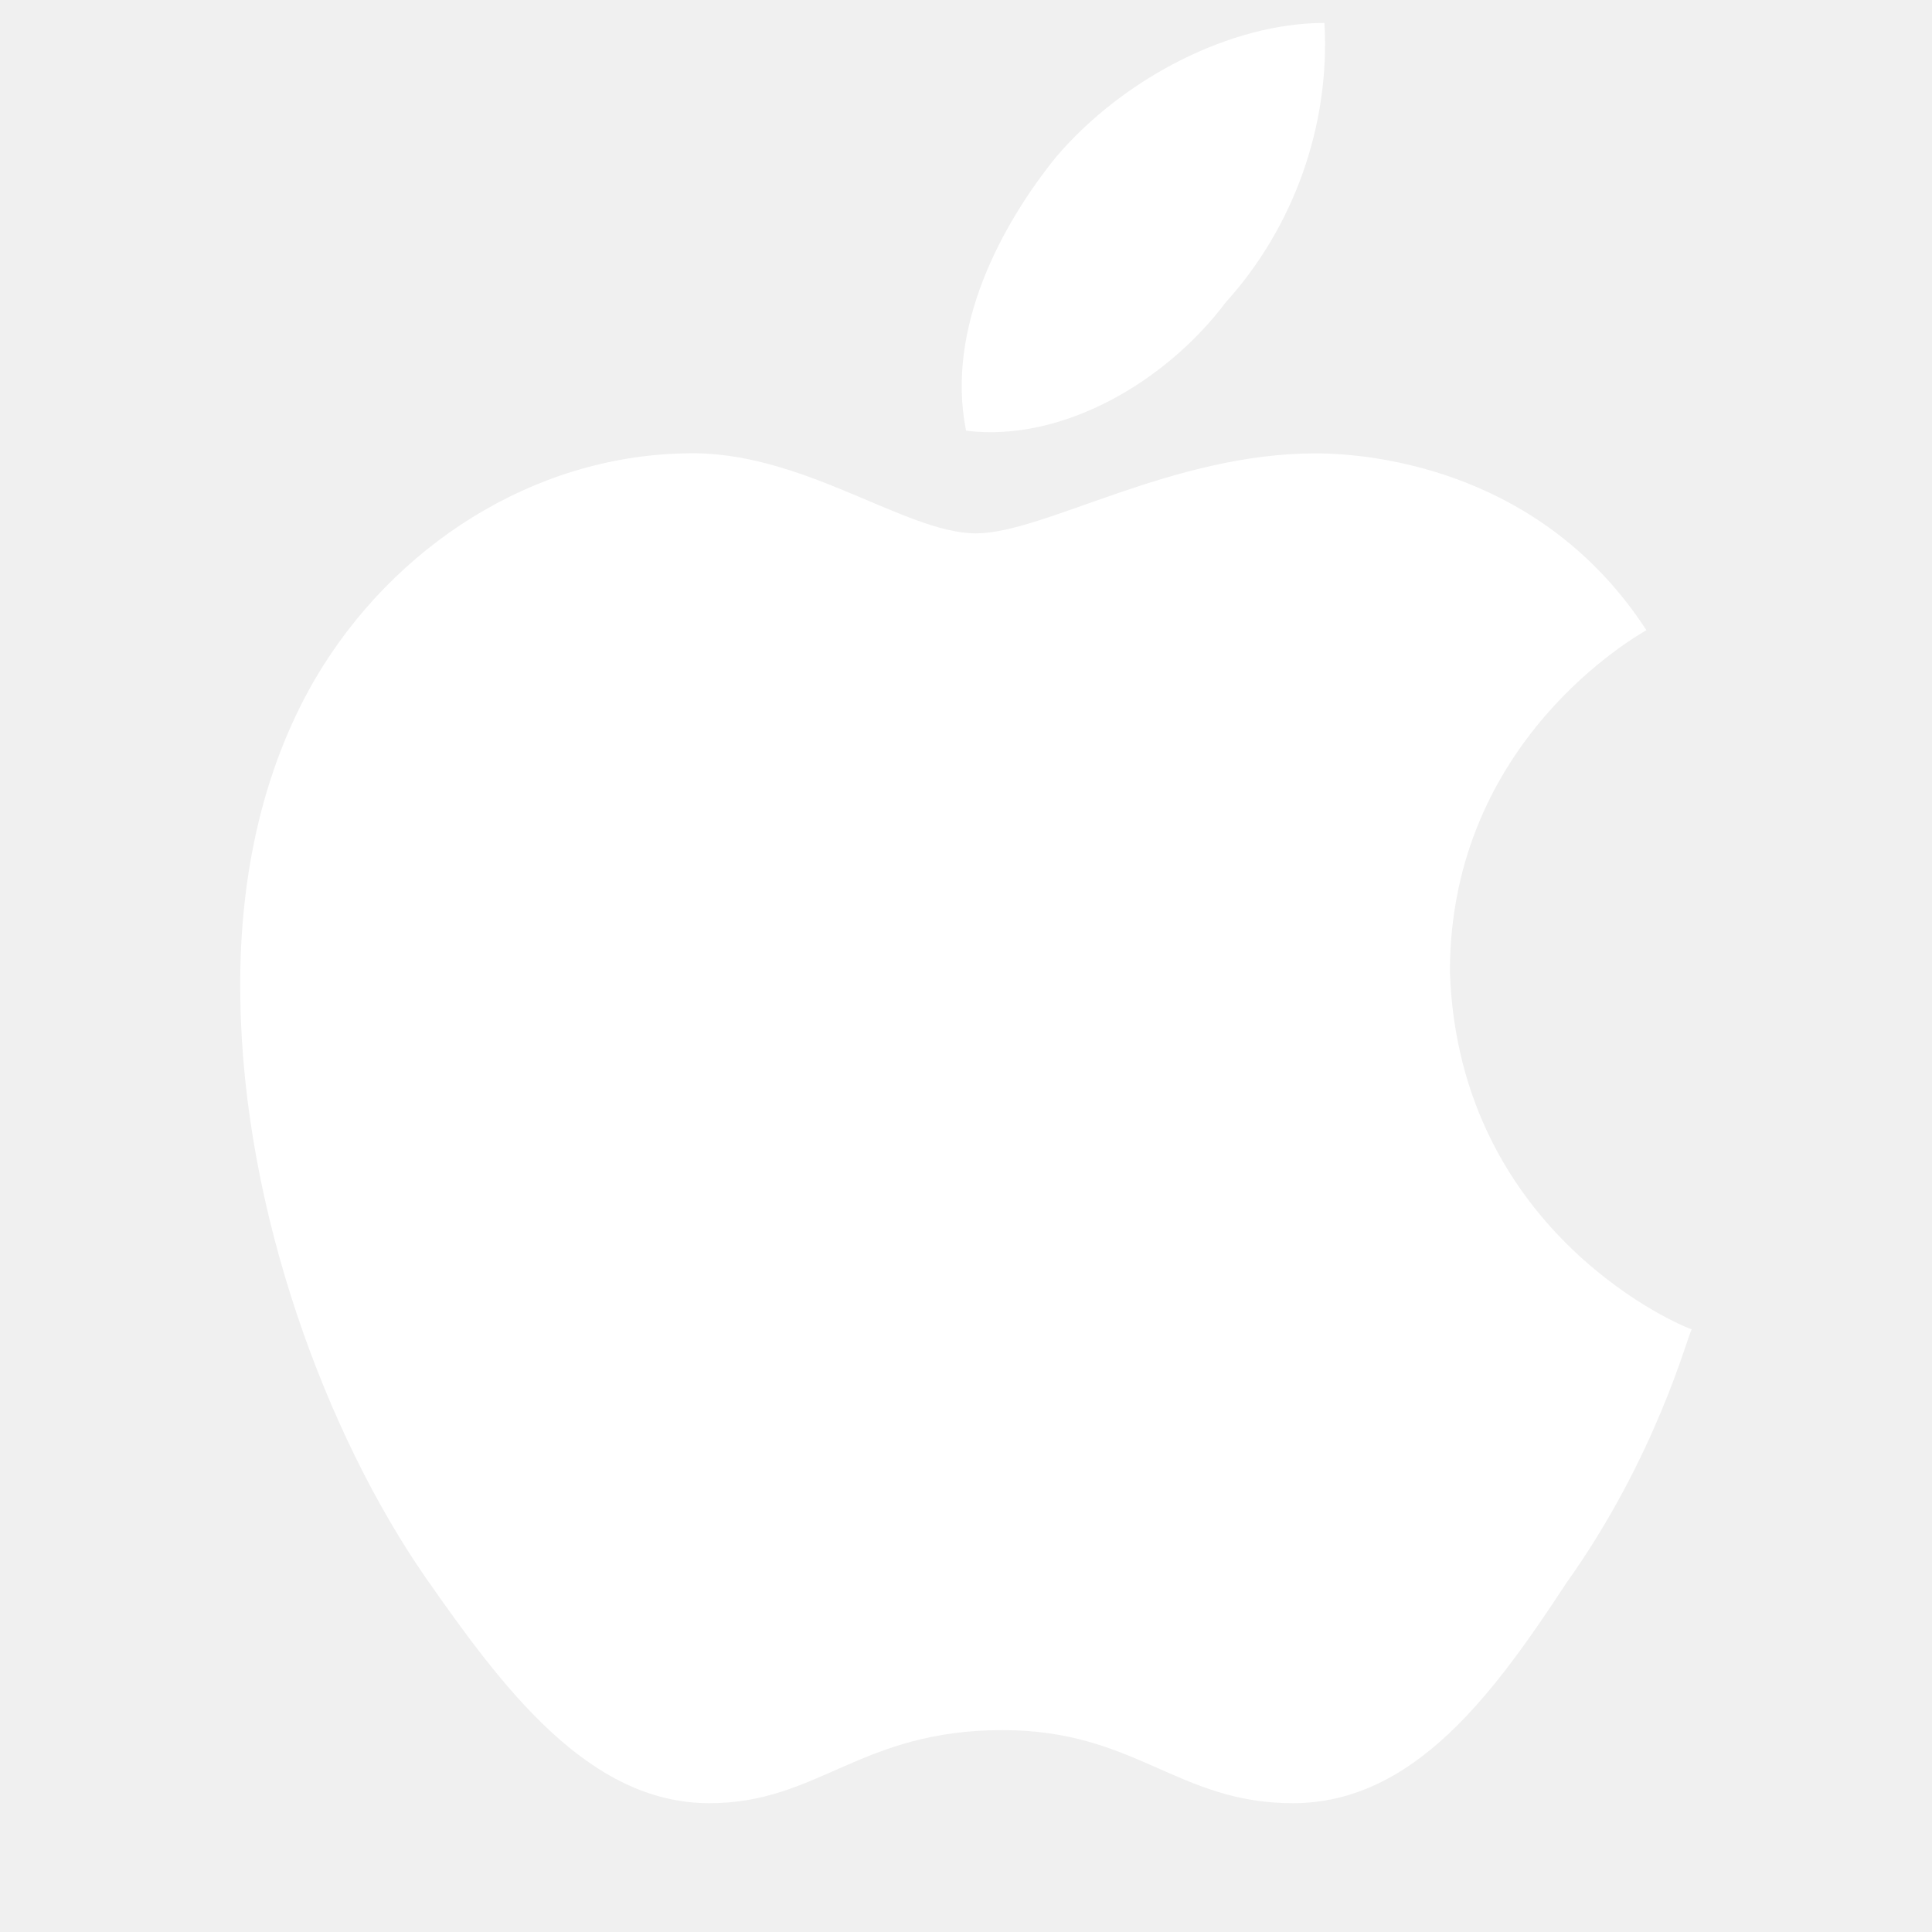
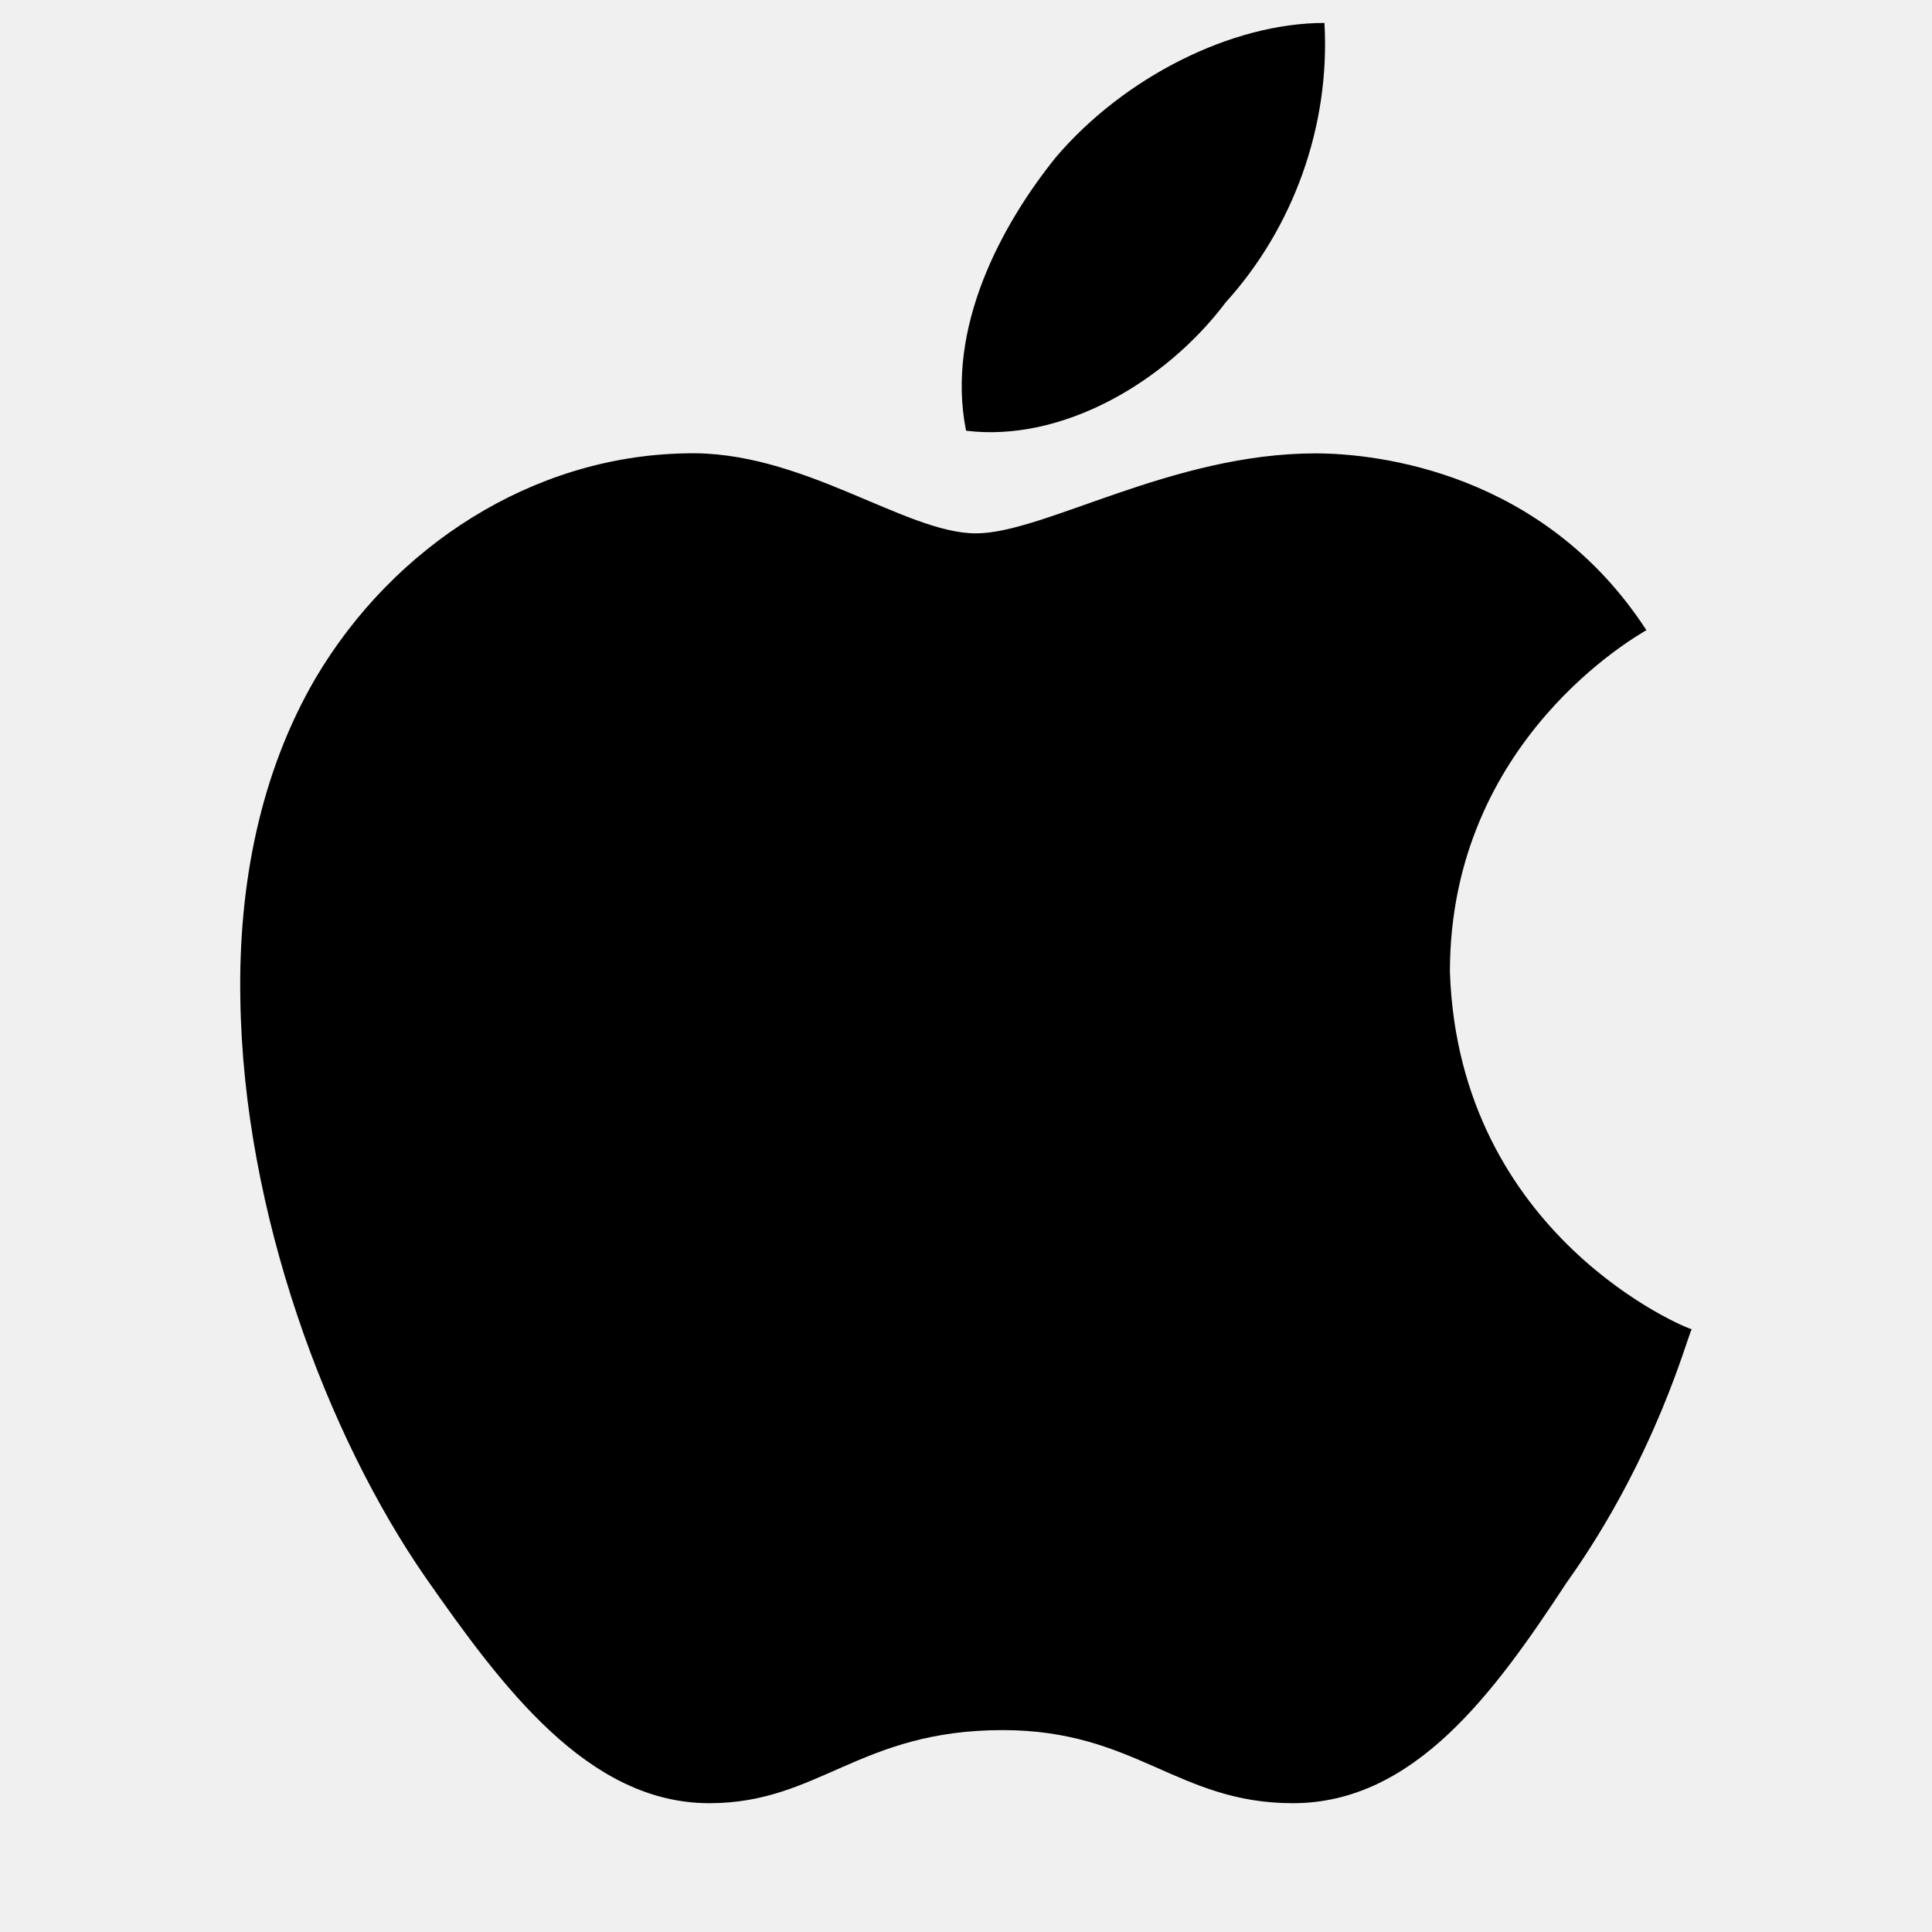
<svg xmlns="http://www.w3.org/2000/svg" width="100" height="100" viewBox="0 0 100 100" fill="none">
-   <path d="M85.217 32.617C84.807 32.873 75.047 38.29 75.047 50.3C75.507 63.997 87.363 68.8 87.567 68.8C87.363 69.057 85.777 75.343 81.077 81.933C77.347 87.61 73.207 93.333 66.92 93.333C60.94 93.333 58.793 89.55 51.893 89.55C44.483 89.55 42.387 93.333 36.713 93.333C30.427 93.333 25.98 87.303 22.047 81.68C16.937 74.32 12.593 62.77 12.44 51.68C12.337 45.803 13.463 40.027 16.323 35.12C20.36 28.27 27.567 23.62 35.437 23.467C41.467 23.263 46.833 27.607 50.513 27.607C54.04 27.607 60.633 23.467 68.093 23.467C71.313 23.47 79.9 24.44 85.217 32.617ZM50.003 22.293C48.93 16.927 51.893 11.56 54.653 8.137C58.18 3.997 63.75 1.187 68.553 1.187C68.86 6.553 66.917 11.817 63.443 15.65C60.327 19.79 54.96 22.907 50.003 22.293Z" fill="white" />
+   <path d="M85.217 32.617C84.807 32.873 75.047 38.29 75.047 50.3C75.507 63.997 87.363 68.8 87.567 68.8C87.363 69.057 85.777 75.343 81.077 81.933C77.347 87.61 73.207 93.333 66.92 93.333C60.94 93.333 58.793 89.55 51.893 89.55C44.483 89.55 42.387 93.333 36.713 93.333C30.427 93.333 25.98 87.303 22.047 81.68C16.937 74.32 12.593 62.77 12.44 51.68C12.337 45.803 13.463 40.027 16.323 35.12C20.36 28.27 27.567 23.62 35.437 23.467C41.467 23.263 46.833 27.607 50.513 27.607C54.04 27.607 60.633 23.467 68.093 23.467C71.313 23.47 79.9 24.44 85.217 32.617ZM50.003 22.293C48.93 16.927 51.893 11.56 54.653 8.137C58.18 3.997 63.75 1.187 68.553 1.187C68.86 6.553 66.917 11.817 63.443 15.65C60.327 19.79 54.96 22.907 50.003 22.293Z" fill="black" />
</svg>
